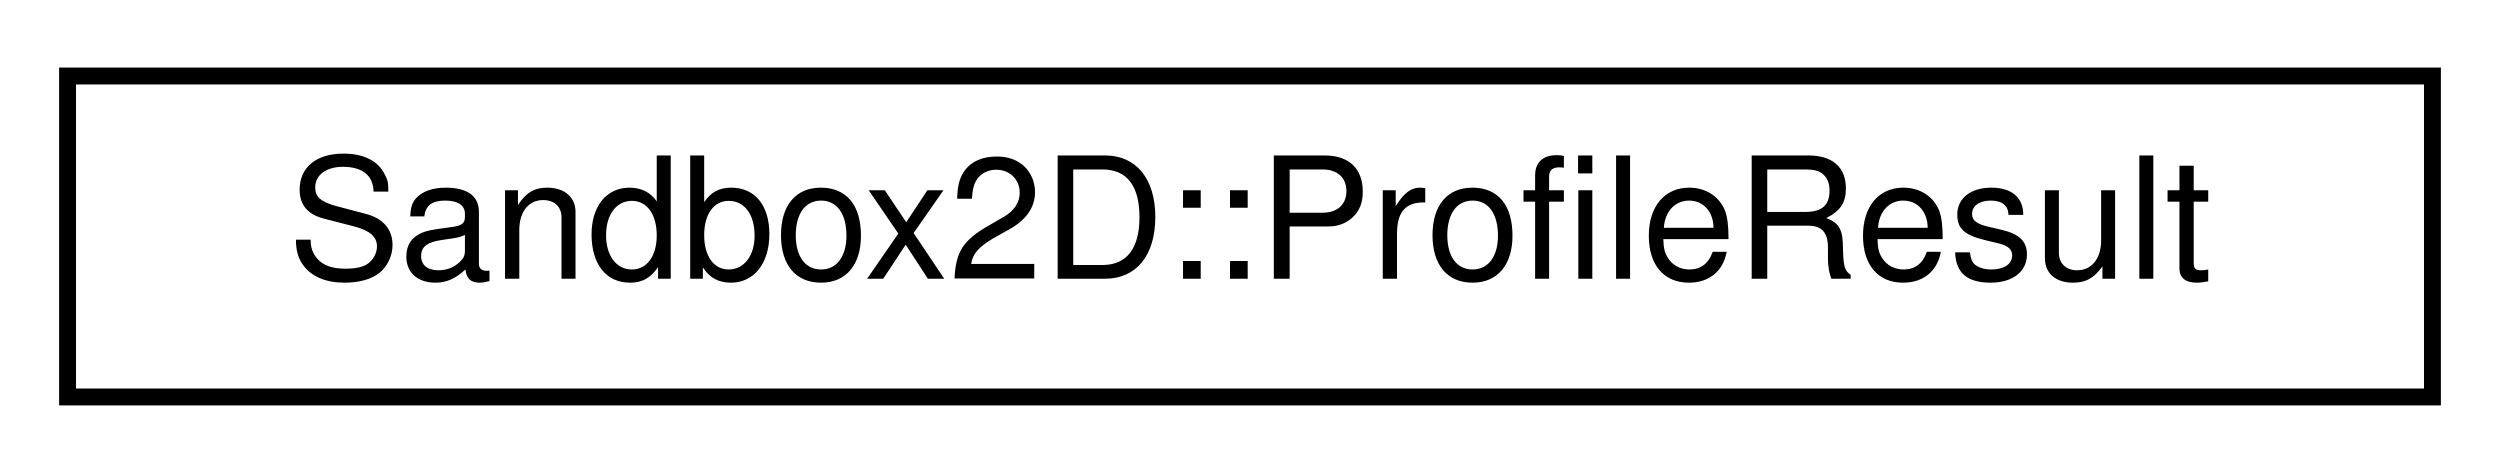
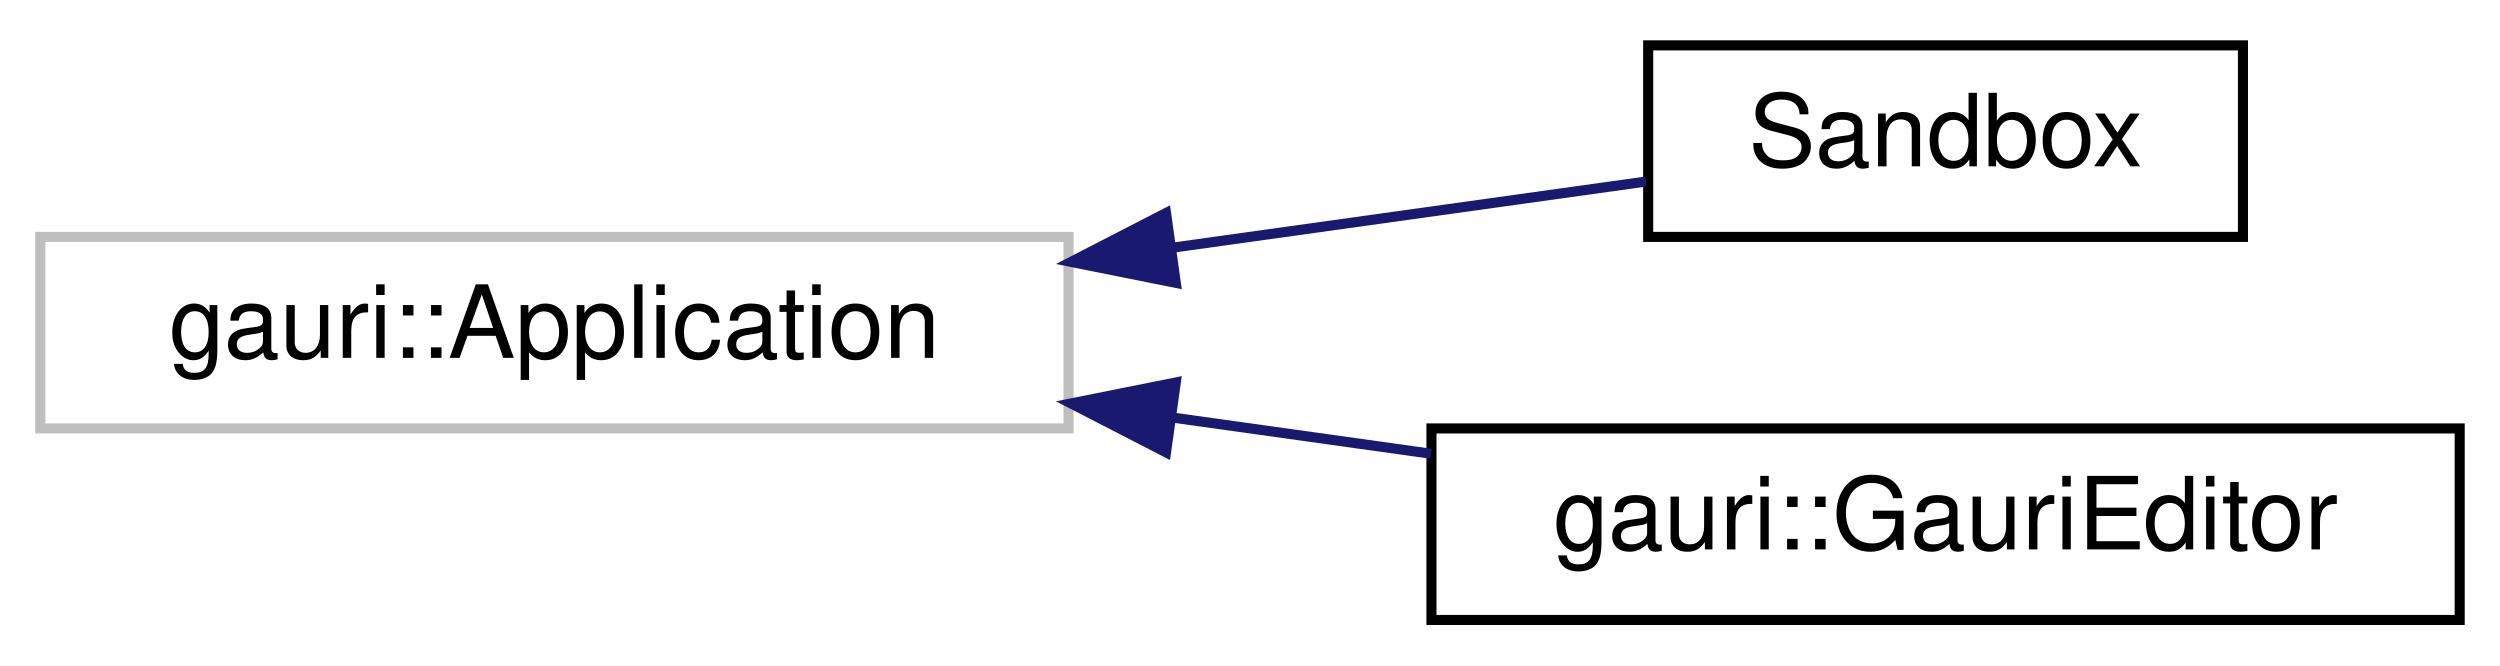
- <svg xmlns="http://www.w3.org/2000/svg" xmlns:xlink="http://www.w3.org/1999/xlink" width="148pt" height="28pt" viewBox="0.00 0.00 148.00 28.00">
-   <g id="graph0" class="graph" transform="scale(1 1) rotate(0) translate(4 24)">
-     <polygon fill="white" stroke="transparent" points="-4,4 -4,-24 144,-24 144,4 -4,4" />
+ <svg xmlns="http://www.w3.org/2000/svg" xmlns:xlink="http://www.w3.org/1999/xlink" width="248pt" height="66pt" viewBox="0.00 0.00 248.00 66.00">
+   <g id="graph0" class="graph" transform="scale(1 1) rotate(0) translate(4 62)">
+     <polygon fill="white" stroke="transparent" points="-4,4 -4,-62 244,-62 244,4 -4,4" />
    <g id="node1" class="node">
      <g id="a_node1">
-         <a xlink:href="classSandbox2D.html#structSandbox2D_1_1ProfileResult" target="_top" xlink:title=" ">
-           <polygon fill="white" stroke="black" points="0,-0.5 0,-19.5 140,-19.5 140,-0.5 0,-0.5" />
-           <text text-anchor="middle" x="70" y="-7.5" font-family="Helvetica,sans-Serif" font-size="10.00">Sandbox2D::ProfileResult</text>
+         <a xlink:title=" ">
+           <polygon fill="white" stroke="#bfbfbf" points="0,-19.5 0,-38.5 102,-38.5 102,-19.5 0,-19.5" />
+           <text text-anchor="middle" x="51" y="-26.5" font-family="Helvetica,sans-Serif" font-size="10.00">gauri::Application</text>
        </a>
      </g>
    </g>
+     <g id="node2" class="node">
+       <g id="a_node2">
+         <a xlink:href="classSandbox.html" target="_top" xlink:title=" ">
+           <polygon fill="white" stroke="black" points="159.5,-38.5 159.5,-57.5 218.5,-57.5 218.5,-38.5 159.5,-38.5" />
+           <text text-anchor="middle" x="189" y="-45.5" font-family="Helvetica,sans-Serif" font-size="10.00">Sandbox</text>
+         </a>
+       </g>
+     </g>
+     <g id="edge1" class="edge">
+       <path fill="none" stroke="midnightblue" d="M112.31,-37.43C128.64,-39.71 145.57,-42.07 159.27,-43.99" />
+       <polygon fill="midnightblue" stroke="midnightblue" points="112.64,-33.94 102.25,-36.02 111.67,-40.87 112.64,-33.94" />
+     </g>
+     <g id="node3" class="node">
+       <g id="a_node3">
+         <a xlink:href="classgauri_1_1GauriEditor.html" target="_top" xlink:title=" ">
+           <polygon fill="white" stroke="black" points="138,-0.5 138,-19.5 240,-19.5 240,-0.5 138,-0.5" />
+           <text text-anchor="middle" x="189" y="-7.5" font-family="Helvetica,sans-Serif" font-size="10.00">gauri::GauriEditor</text>
+         </a>
+       </g>
+     </g>
+     <g id="edge2" class="edge">
+       <path fill="none" stroke="midnightblue" d="M112.23,-20.59C120.82,-19.39 129.58,-18.16 137.95,-16.99" />
+       <polygon fill="midnightblue" stroke="midnightblue" points="111.67,-17.13 102.25,-21.98 112.64,-24.06 111.67,-17.13" />
+     </g>
  </g>
</svg>
